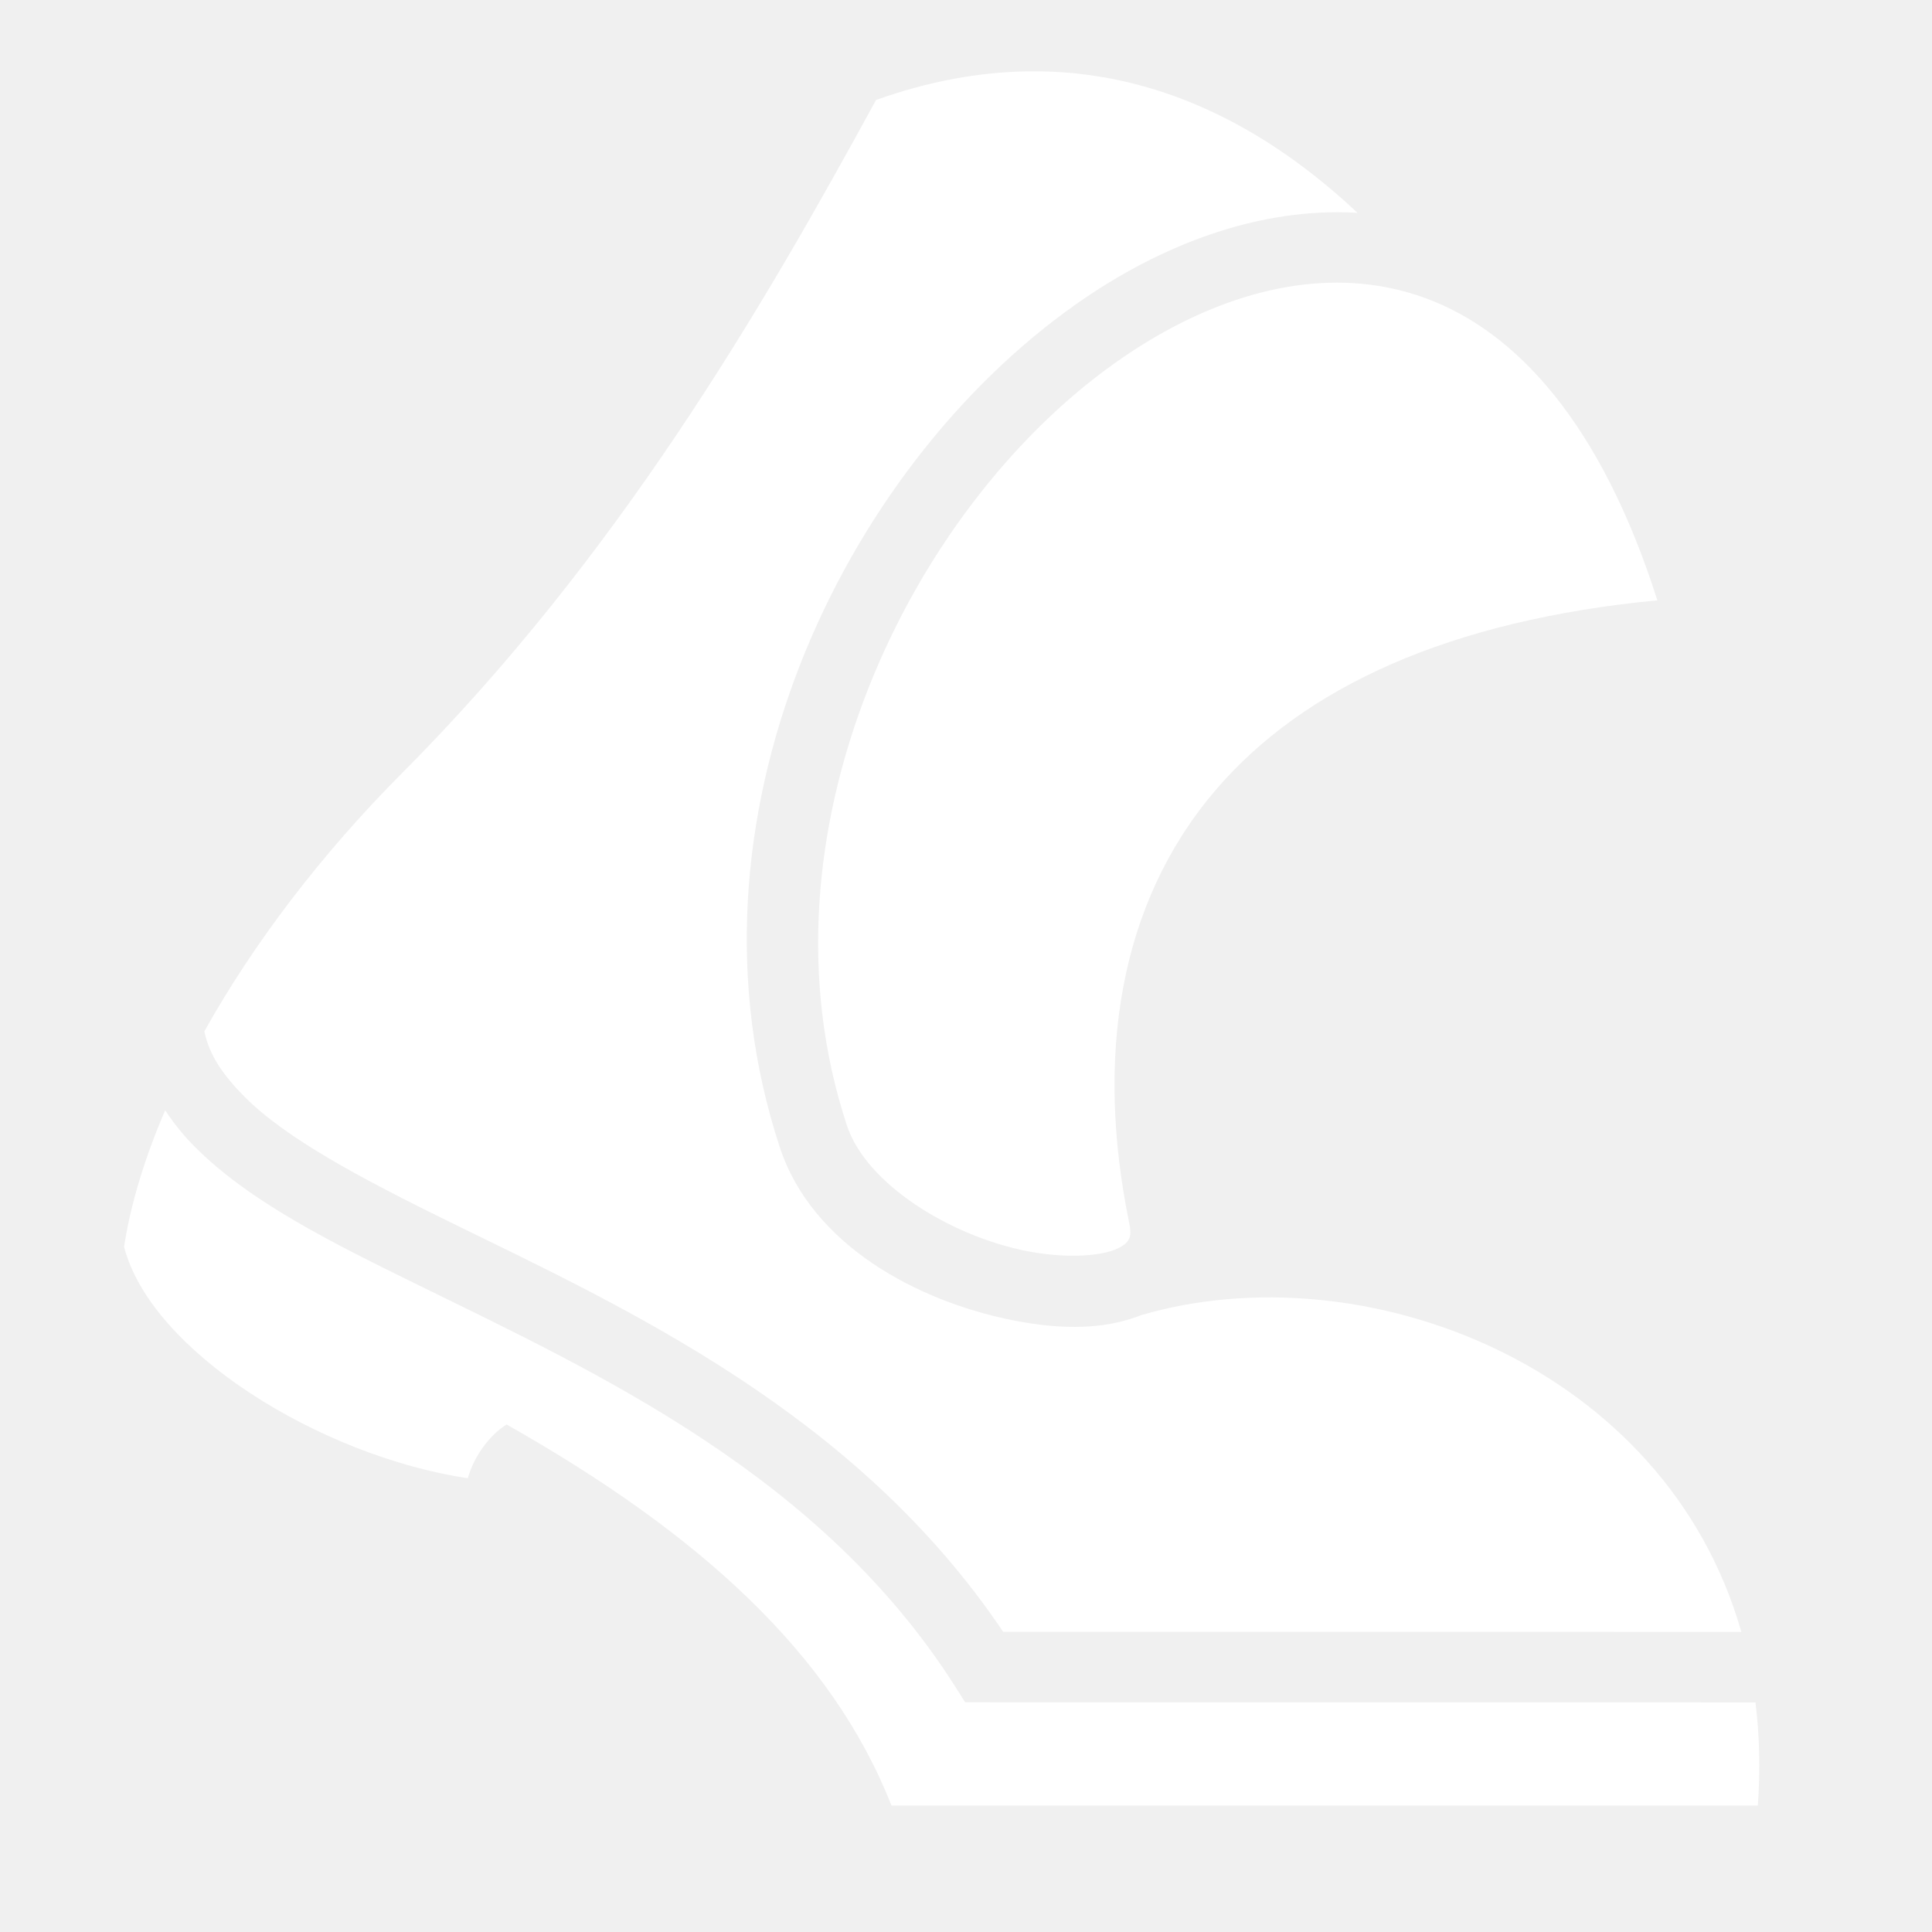
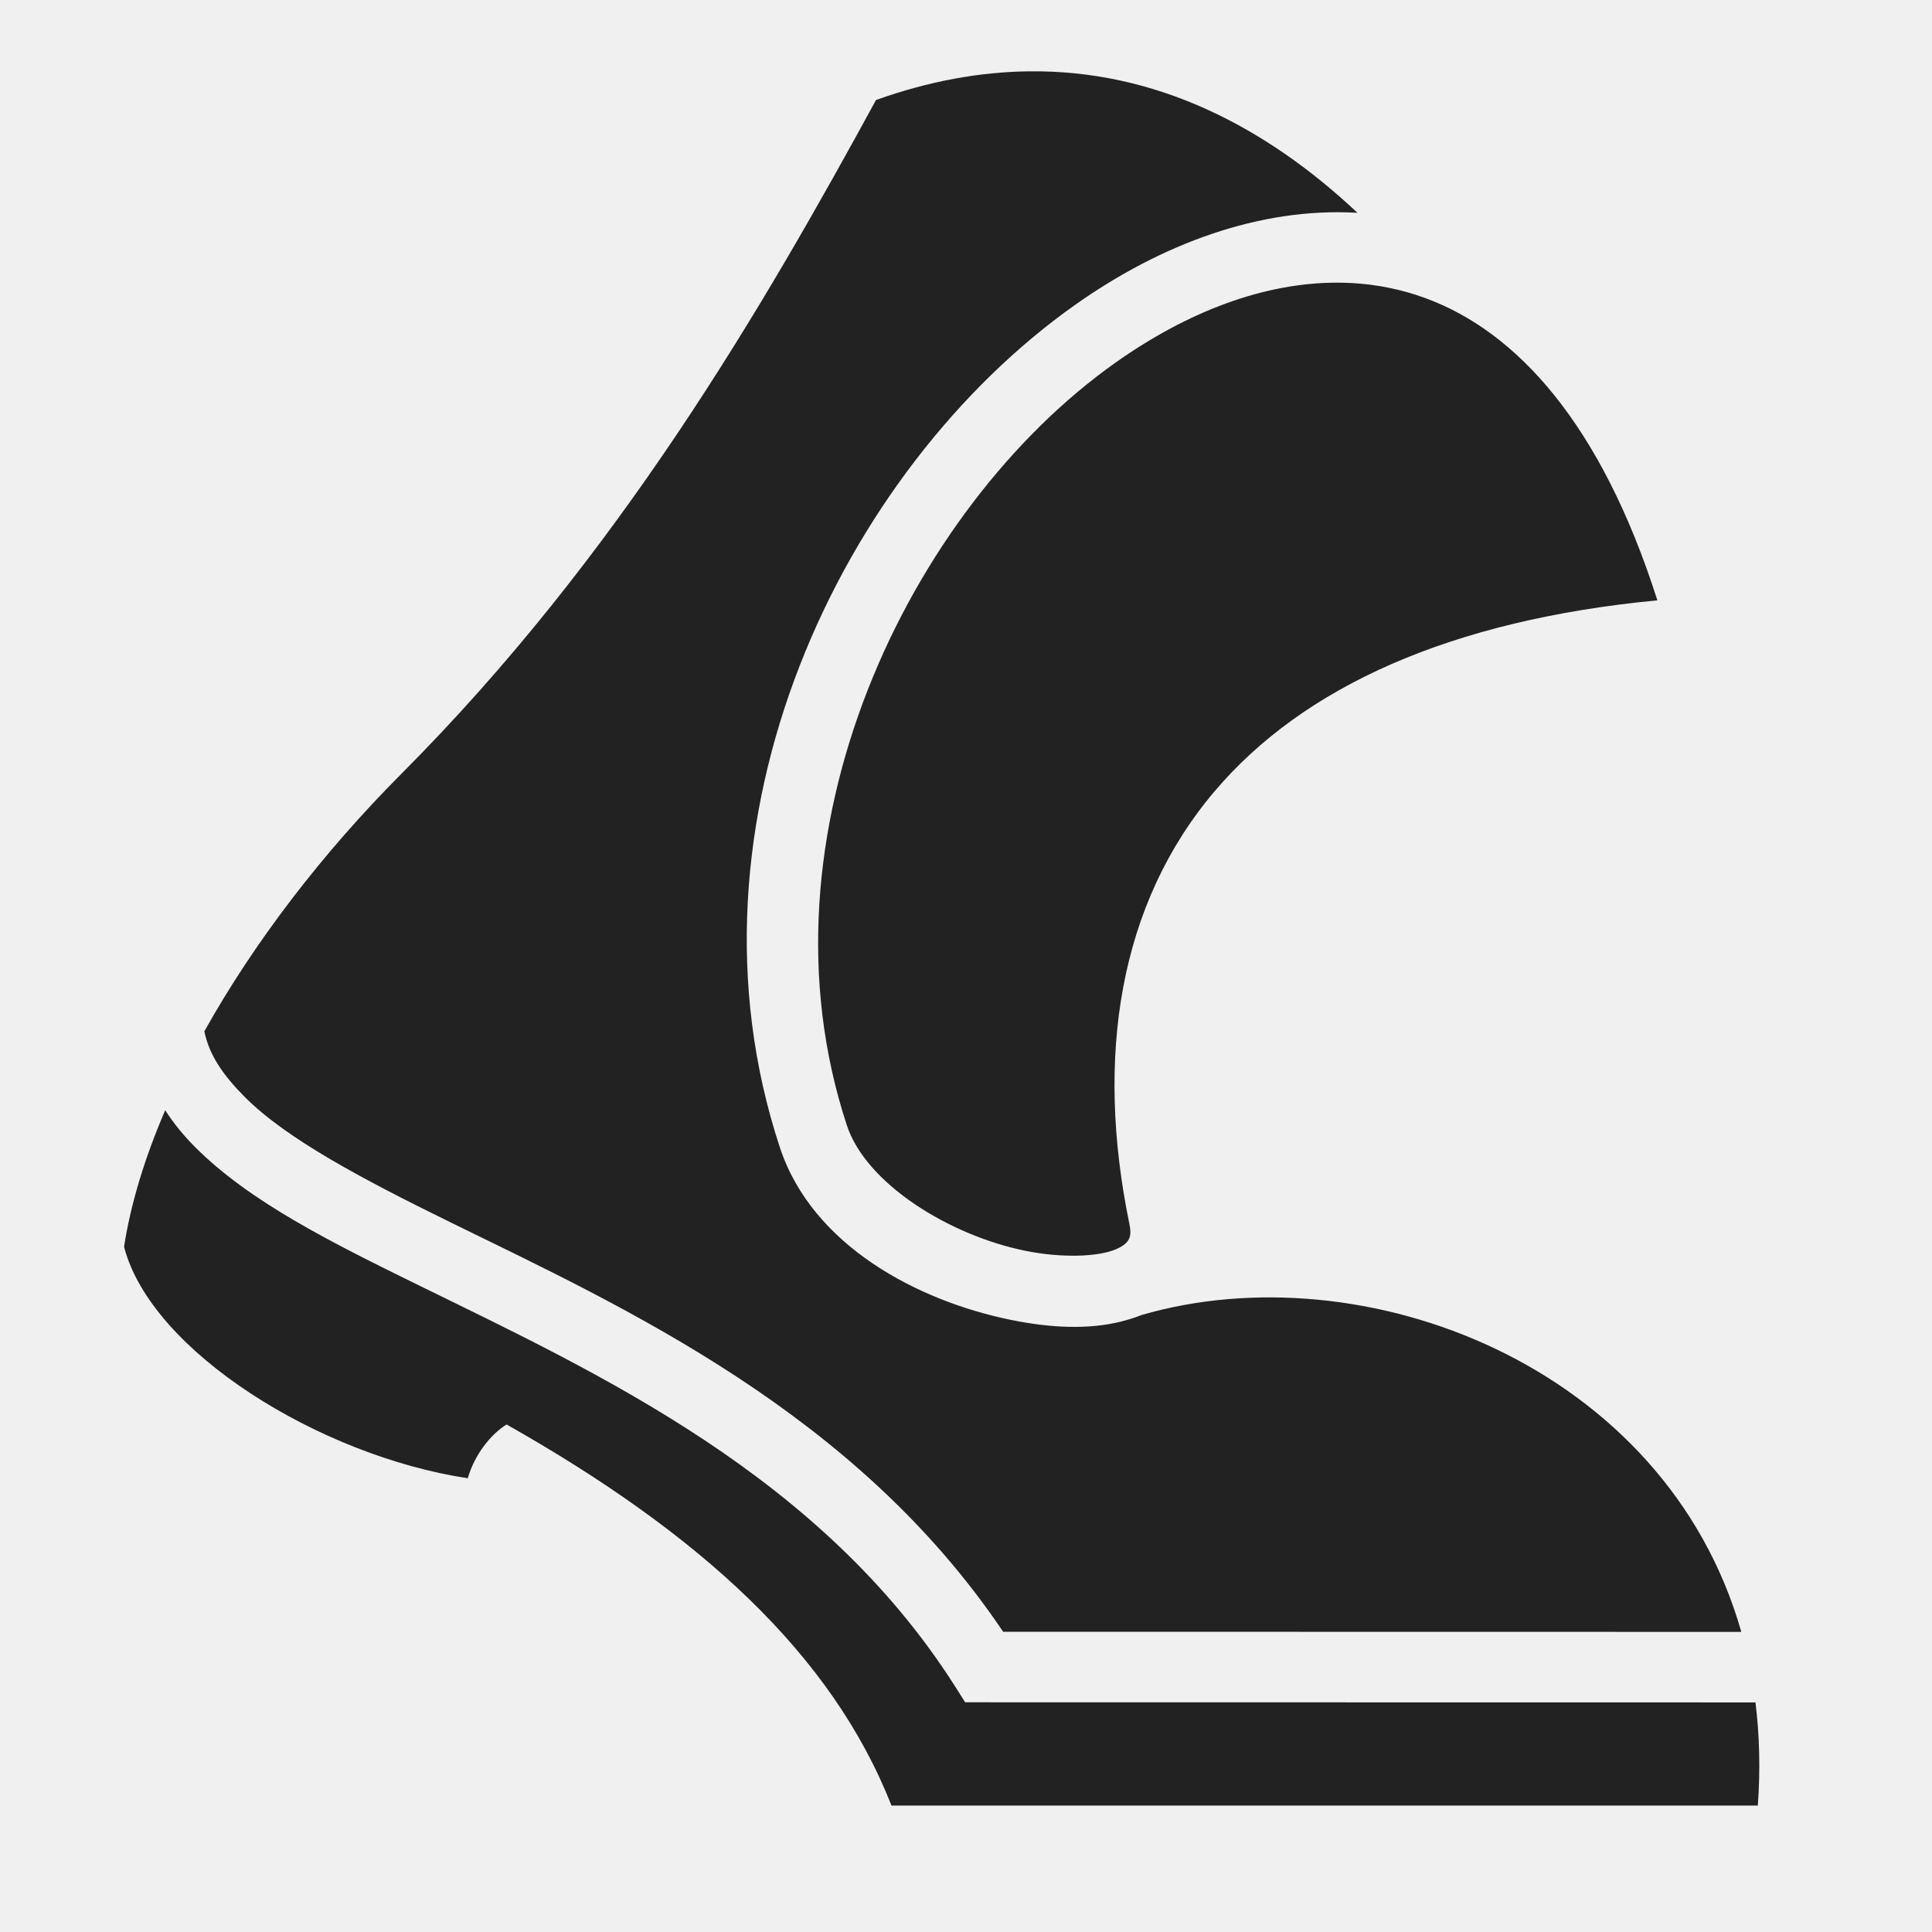
<svg xmlns="http://www.w3.org/2000/svg" viewBox="0 0 512 512">
-   <path fill="#fff" d="M272.5 18.906c-12.775.17-26.23 2.553-40.344 7.594-30.165 55.31-68.313 120.904-125.72 178.5-21.19 21.26-39.23 44.94-52.28 68.313 1.294 6.312 4.984 11.65 10.72 17.406 10.992 11.032 30.86 21.618 54.593 33.25 46.313 22.695 107.284 50.39 146.374 108.467l195.625.032c-20.198-70.834-100.276-101.12-159.064-83.94-.073.03-.145.066-.22.095-1.61.633-3.27 1.138-4.967 1.563-.024.005-.04.025-.064.03-8.86 2.204-18.82 1.68-29.125-.406-24.79-5.02-52.76-19.695-61.342-45.687-28.615-86.673 16.65-179.742 78.156-223.28 23.064-16.328 49.06-25.848 74.47-24.47.144.008.29.023.436.03-24.19-22.74-53.33-37.95-87.25-37.5zm81.75 56c-19.213.01-39.414 7.59-58.625 21.188-54.644 38.682-96.652 125.024-71.188 202.156 5.127 15.53 27.25 29.162 47.282 33.22 10.015 2.027 19.218 1.518 23.717-.283 2.25-.9 3.173-1.84 3.594-2.562.422-.72.81-1.663.25-4.375-9.08-44.167-2.743-84.61 22.533-114.47 23.586-27.863 62.753-45.462 117.406-50.686-15.014-47.145-37.47-71.226-61.314-80.03-6.407-2.368-13.032-3.706-19.812-4.064a73.352 73.352 0 0 0-3.844-.094zM43.78 294.22c-5.405 12.554-9.136 24.756-10.905 36.186 7.178 27.76 51.898 55.43 91.094 61.344 1.703-5.973 5.832-11.475 10.28-14.25 51.01 28.844 86.18 60.704 102 101h229.594c.697-9.613.44-18.712-.625-27.344l-204.314-.03h-5.125l-2.75-4.345c-35.405-55.575-93.93-82.58-141.78-106.03-23.925-11.724-45.17-22.336-59.625-36.844-2.978-2.99-5.618-6.225-7.844-9.687z" />
+   <path fill="#222" d="M272.5 18.906c-12.775.17-26.23 2.553-40.344 7.594-30.165 55.31-68.313 120.904-125.72 178.5-21.19 21.26-39.23 44.94-52.28 68.313 1.294 6.312 4.984 11.65 10.72 17.406 10.992 11.032 30.86 21.618 54.593 33.25 46.313 22.695 107.284 50.39 146.374 108.467l195.625.032c-20.198-70.834-100.276-101.12-159.064-83.94-.073.03-.145.066-.22.095-1.61.633-3.27 1.138-4.967 1.563-.024.005-.04.025-.064.03-8.86 2.204-18.82 1.68-29.125-.406-24.79-5.02-52.76-19.695-61.342-45.687-28.615-86.673 16.65-179.742 78.156-223.28 23.064-16.328 49.06-25.848 74.47-24.47.144.008.29.023.436.03-24.19-22.74-53.33-37.95-87.25-37.5zm81.75 56c-19.213.01-39.414 7.59-58.625 21.188-54.644 38.682-96.652 125.024-71.188 202.156 5.127 15.53 27.25 29.162 47.282 33.22 10.015 2.027 19.218 1.518 23.717-.283 2.25-.9 3.173-1.84 3.594-2.562.422-.72.81-1.663.25-4.375-9.08-44.167-2.743-84.61 22.533-114.47 23.586-27.863 62.753-45.462 117.406-50.686-15.014-47.145-37.47-71.226-61.314-80.03-6.407-2.368-13.032-3.706-19.812-4.064a73.352 73.352 0 0 0-3.844-.094zM43.78 294.22c-5.405 12.554-9.136 24.756-10.905 36.186 7.178 27.76 51.898 55.43 91.094 61.344 1.703-5.973 5.832-11.475 10.28-14.25 51.01 28.844 86.18 60.704 102 101h229.594c.697-9.613.44-18.712-.625-27.344l-204.314-.03h-5.125l-2.75-4.345c-35.405-55.575-93.93-82.58-141.78-106.03-23.925-11.724-45.17-22.336-59.625-36.844-2.978-2.99-5.618-6.225-7.844-9.687z" />
</svg>
